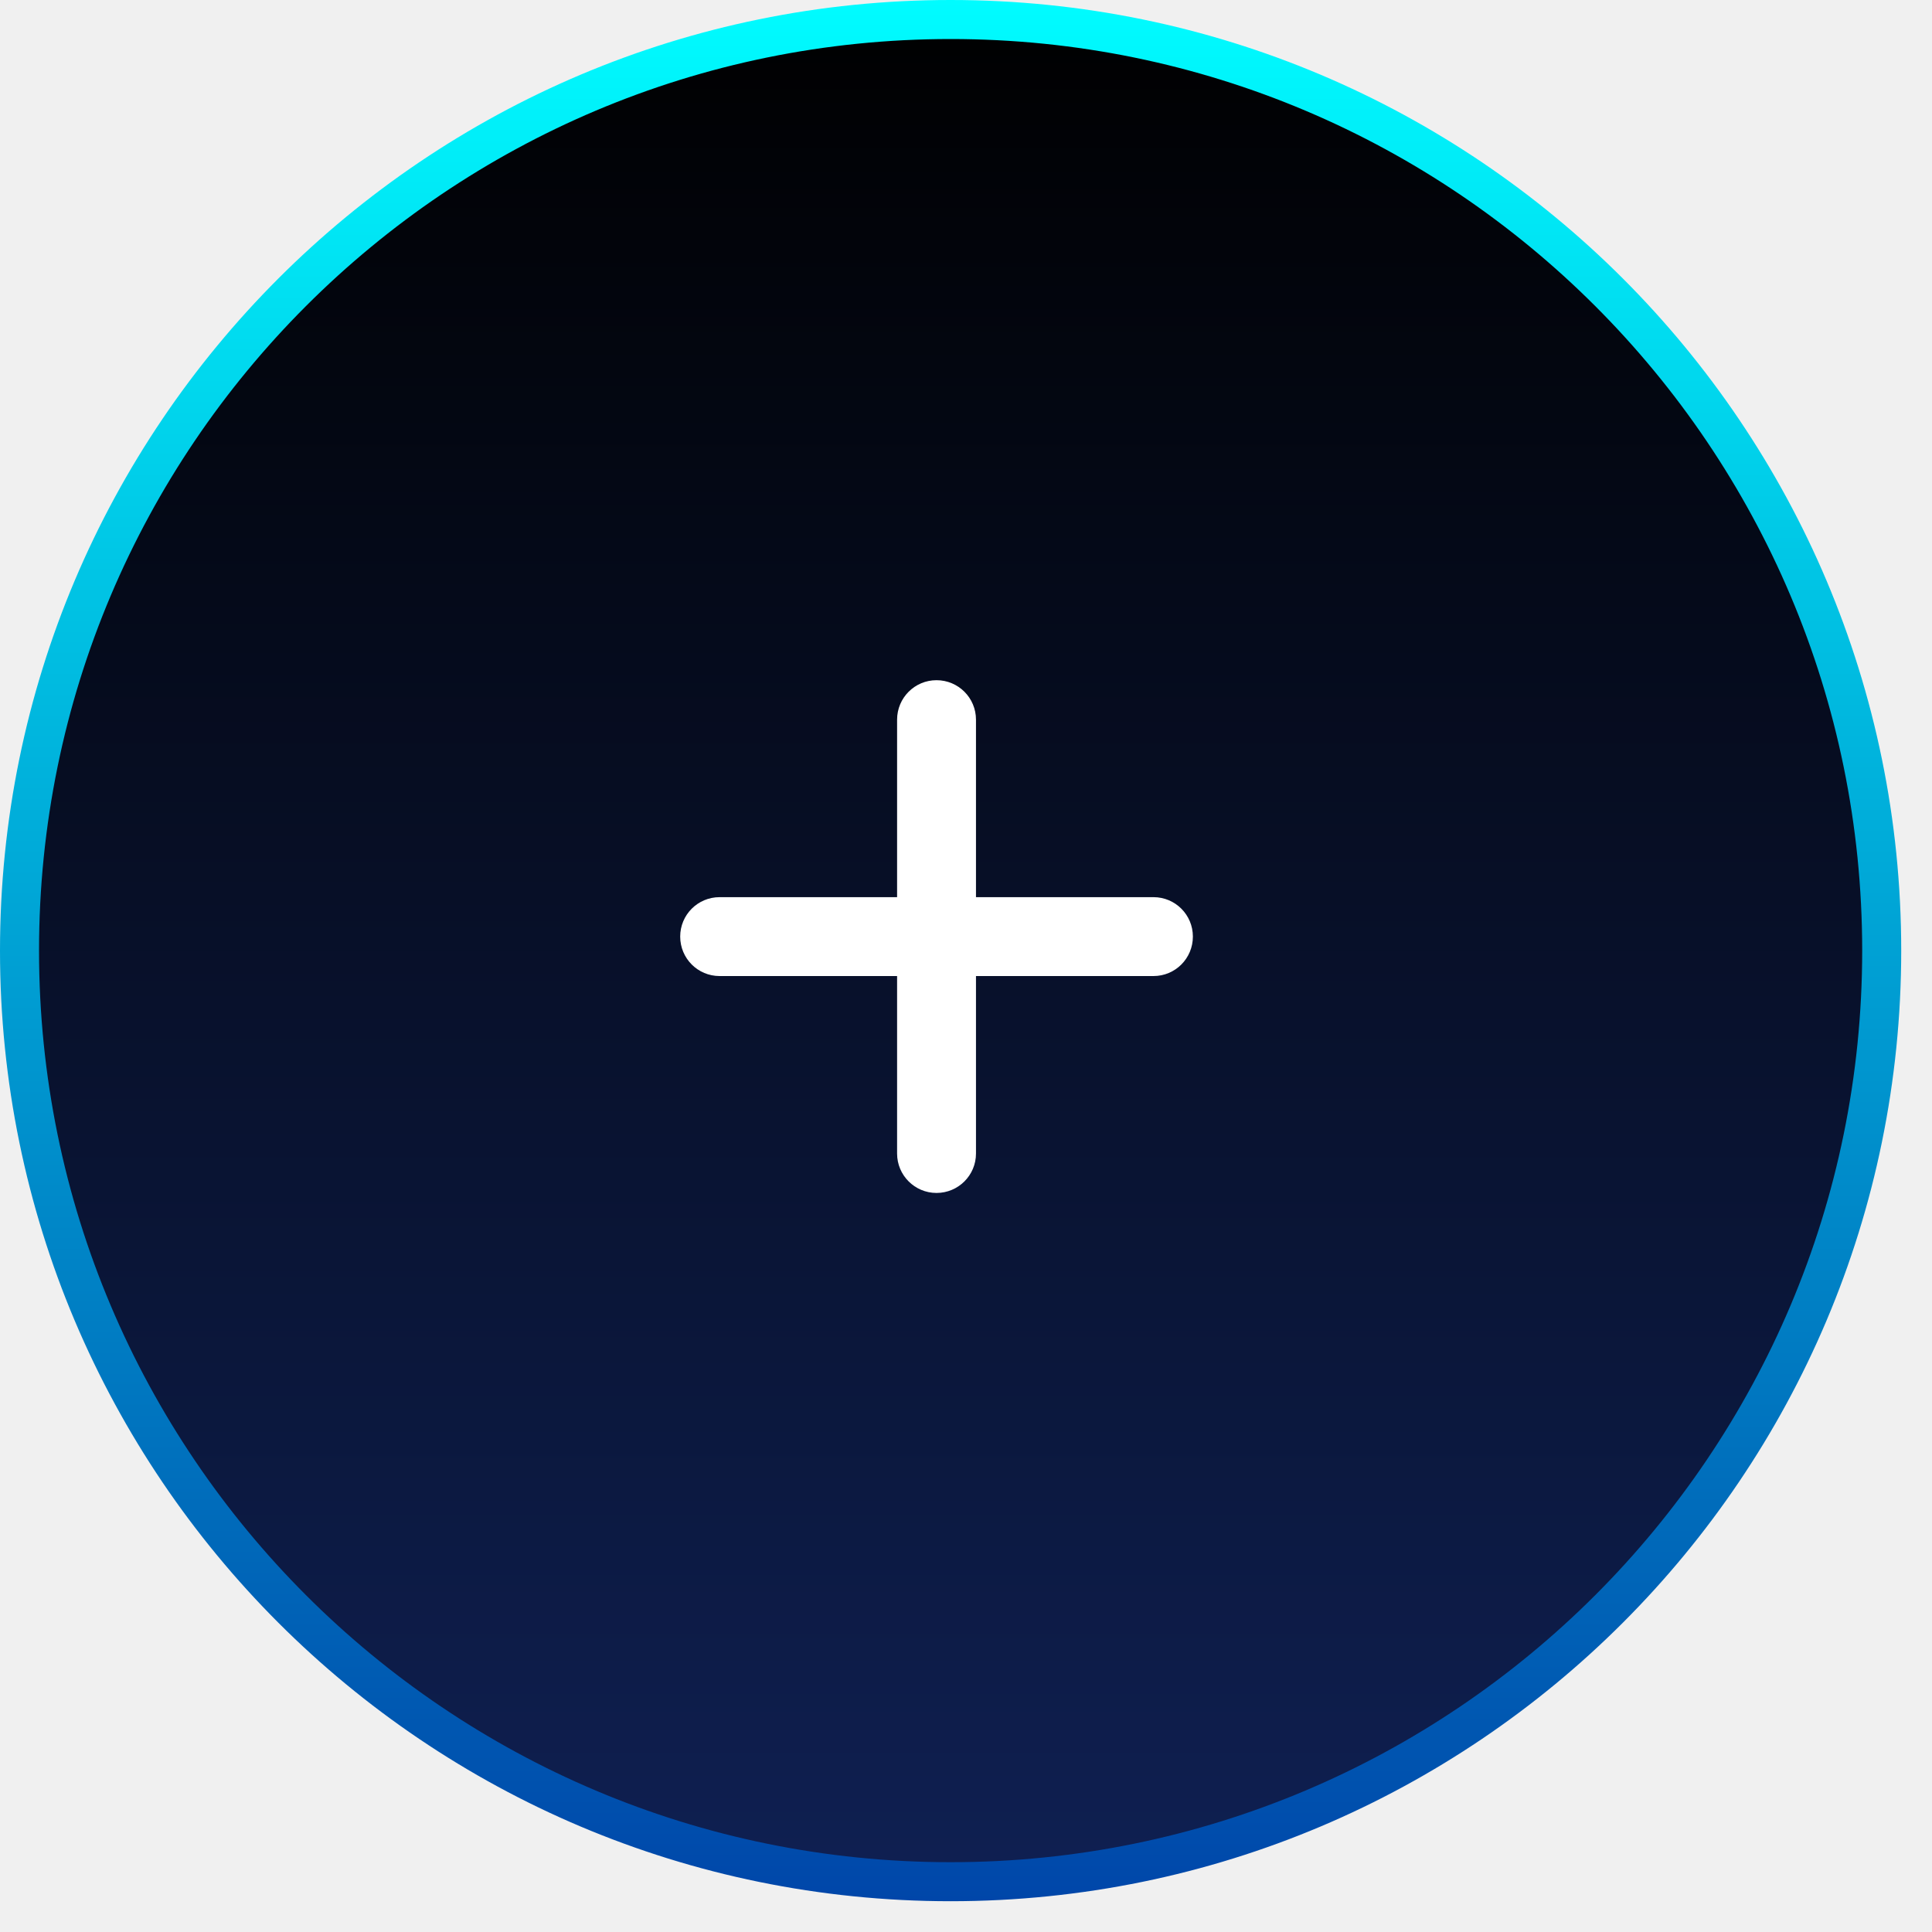
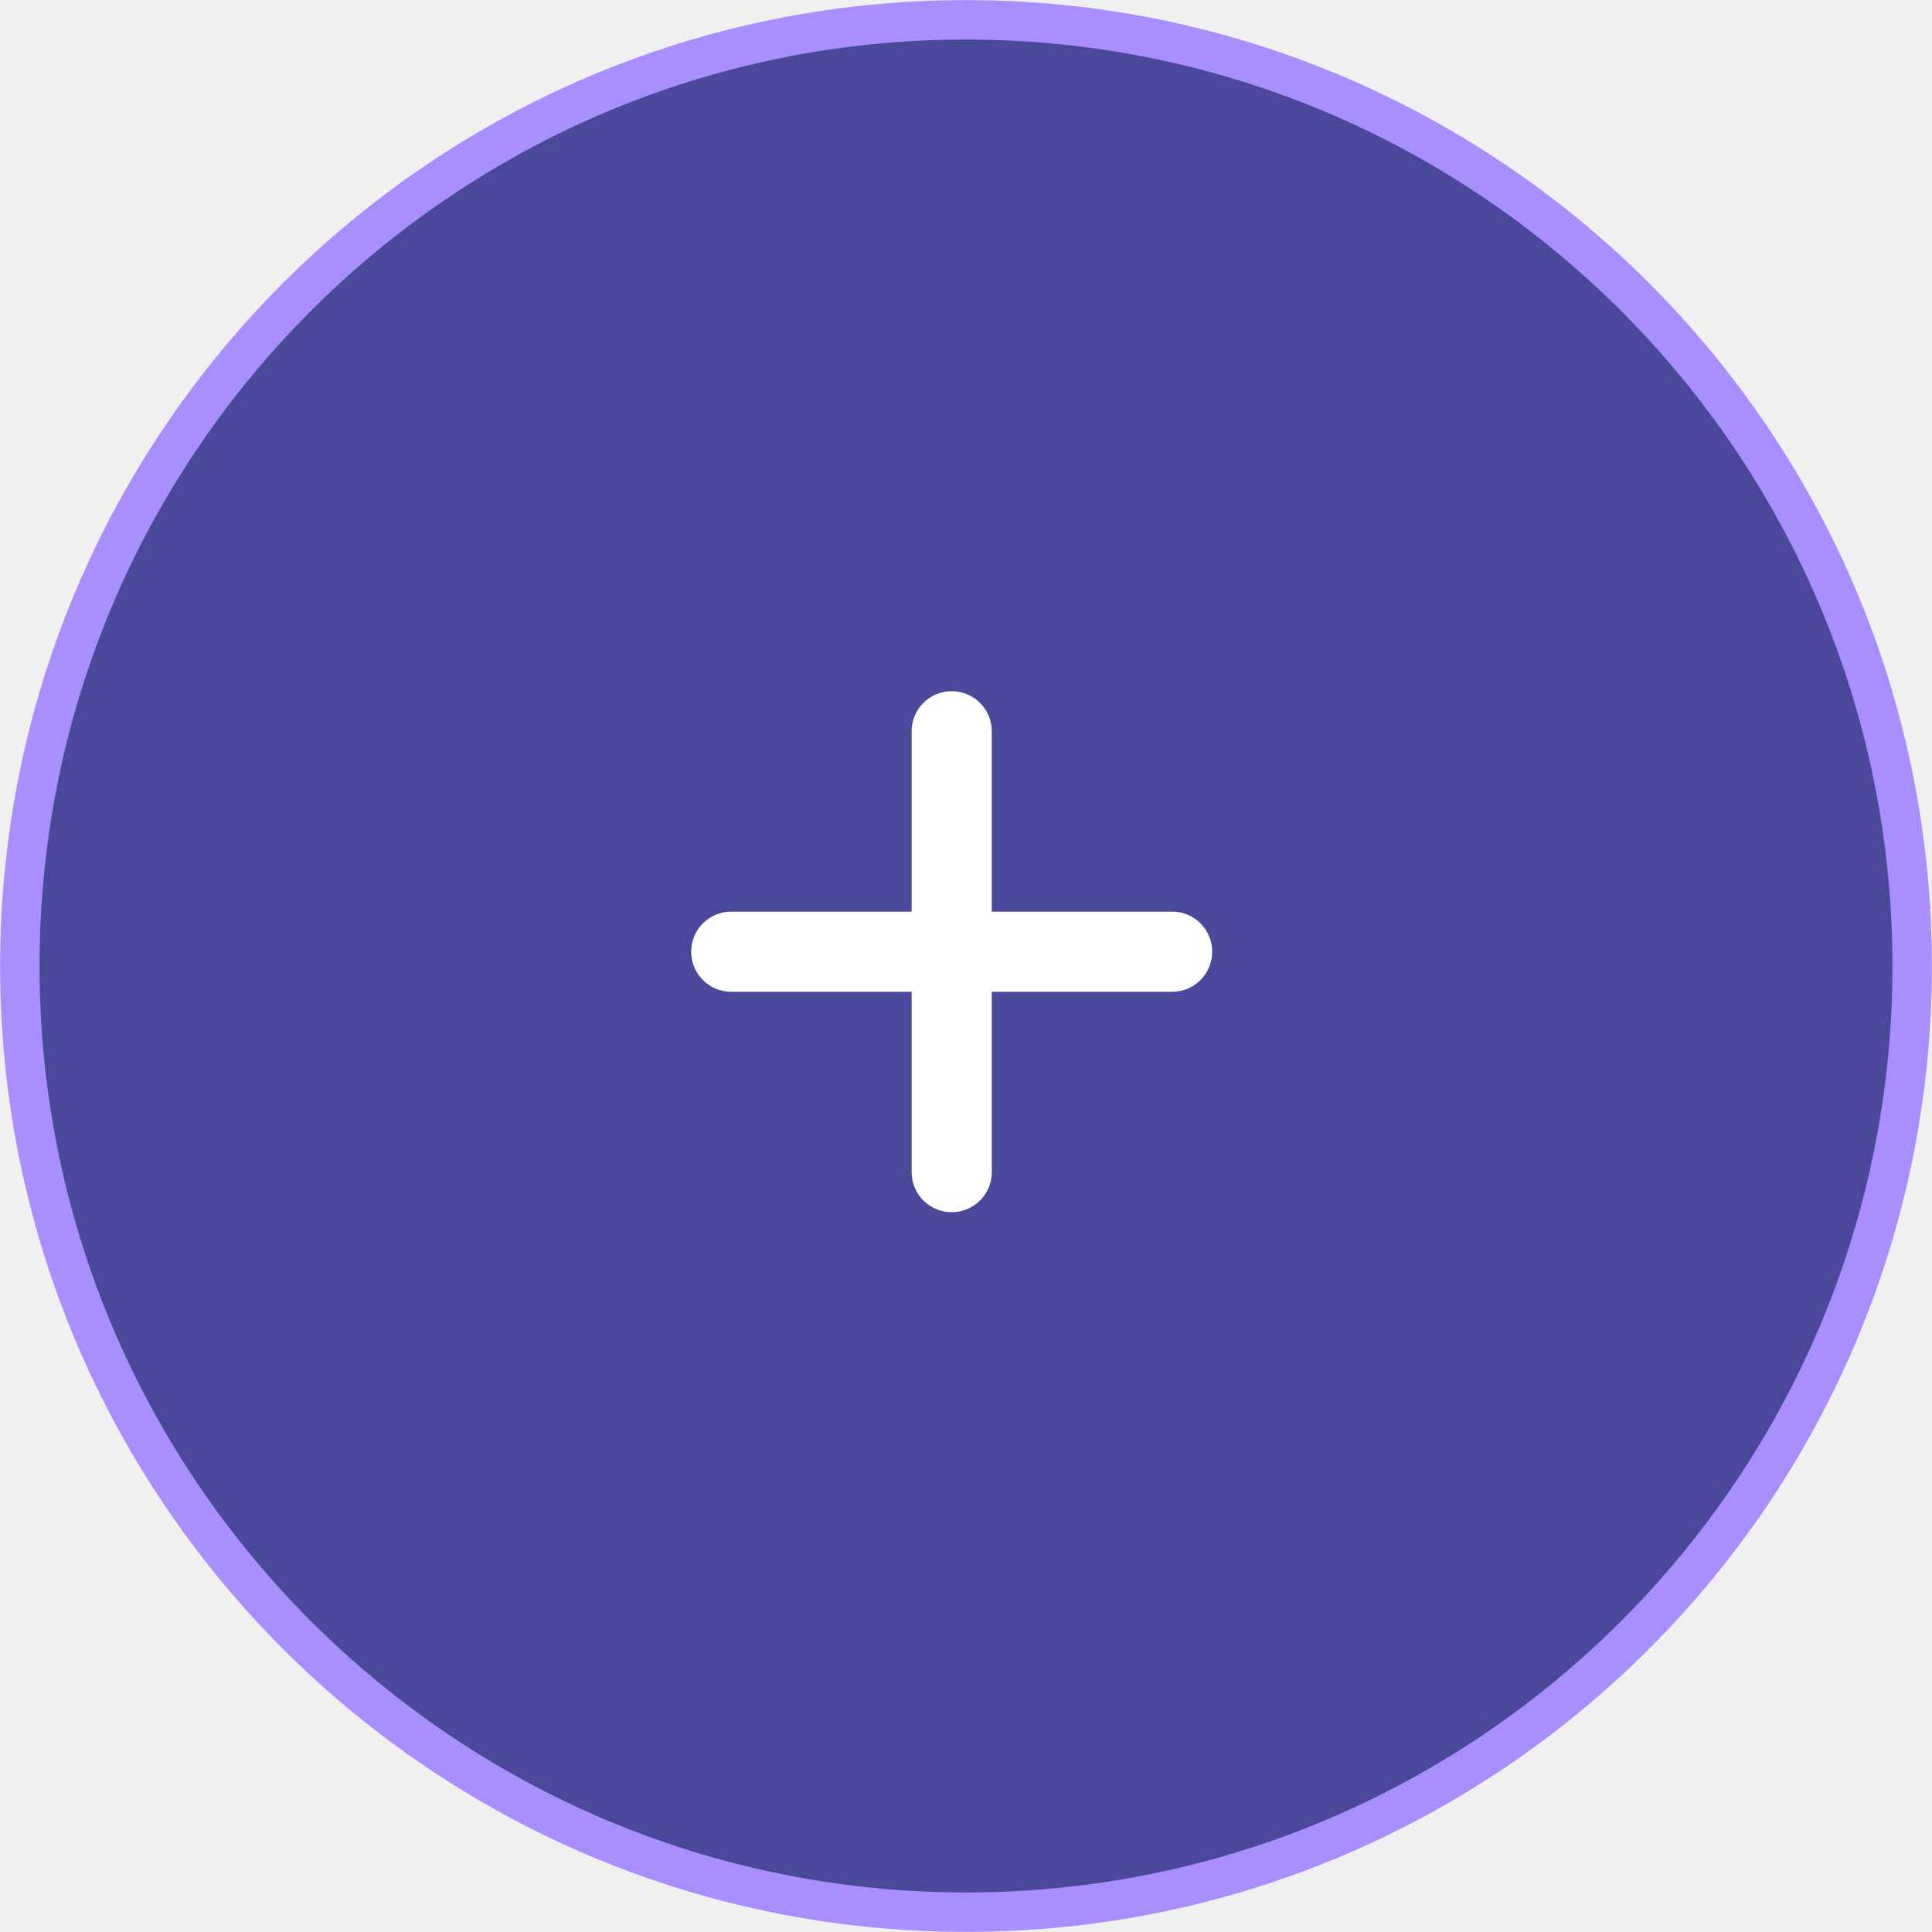
- <svg xmlns="http://www.w3.org/2000/svg" width="30" height="30" viewBox="0 0 30 30" fill="none">
-   <rect x="0.303" y="0.303" width="28.916" height="28.916" rx="14.458" fill="url(#paint0_linear_4888_17937)" />
-   <rect x="0.303" y="0.303" width="28.916" height="28.916" rx="14.458" stroke="url(#paint1_linear_4888_17937)" stroke-width="0.606" />
-   <g clip-path="url(#clip0_4888_17937)">
-     <path d="M15.155 11.175C15.155 10.836 14.881 10.562 14.542 10.562C14.204 10.562 13.93 10.836 13.93 11.175V13.931H11.174C10.835 13.931 10.562 14.205 10.562 14.543C10.562 14.882 10.835 15.156 11.174 15.156H13.93V17.912C13.93 18.25 14.204 18.524 14.542 18.524C14.881 18.524 15.155 18.25 15.155 17.912V15.156H17.911C18.25 15.156 18.523 14.882 18.523 14.543C18.523 14.205 18.25 13.931 17.911 13.931H15.155V11.175Z" fill="white" />
+ <svg xmlns="http://www.w3.org/2000/svg" width="49" height="49" viewBox="0 0 49 49" fill="none">
+   <path d="M24.5 0.503C37.753 0.503 48.497 11.247 48.497 24.5C48.497 37.753 37.753 48.497 24.5 48.497C11.247 48.497 0.503 37.753 0.503 24.5C0.503 11.247 11.247 0.503 24.5 0.503Z" fill="#49489B" />
+   <path d="M24.5 0.503C37.753 0.503 48.497 11.247 48.497 24.5C48.497 37.753 37.753 48.497 24.5 48.497C11.247 48.497 0.503 37.753 0.503 24.5C0.503 11.247 11.247 0.503 24.5 0.503Z" stroke="#A88EFF" />
+   <g clip-path="url(#clip0_4725_12186)">
+     <path d="M25.154 18.546C25.154 17.984 24.699 17.53 24.137 17.53C23.575 17.53 23.121 17.984 23.121 18.546V23.121H18.546C17.984 23.121 17.53 23.575 17.53 24.137C17.53 24.699 17.984 25.154 18.546 25.154H23.121V29.728C23.121 30.29 23.575 30.744 24.137 30.744C24.699 30.744 25.154 30.29 25.154 29.728V25.154H29.728C30.29 25.154 30.744 24.699 30.744 24.137C30.744 23.575 30.29 23.121 29.728 23.121H25.154V18.546Z" fill="white" />
  </g>
  <defs>
-     <linearGradient id="paint0_linear_4888_17937" x1="14.761" y1="29.522" x2="14.761" y2="0" gradientUnits="userSpaceOnUse">
-       <stop stop-color="#0F2053" />
-       <stop offset="1" />
-     </linearGradient>
-     <linearGradient id="paint1_linear_4888_17937" x1="14.761" y1="0" x2="14.761" y2="29.522" gradientUnits="userSpaceOnUse">
-       <stop stop-color="#00FCFF" />
-       <stop offset="1" stop-color="#0046A9" />
-     </linearGradient>
-     <clipPath id="clip0_4888_17937">
-       <rect width="8.399" height="8.399" fill="white" transform="translate(10.5615 10.5625)" />
+     <clipPath id="clip0_4725_12186">
+       <rect width="13.854" height="13.854" fill="white" transform="translate(17.5299 17.5299) scale(1.00626)" />
    </clipPath>
  </defs>
</svg>
